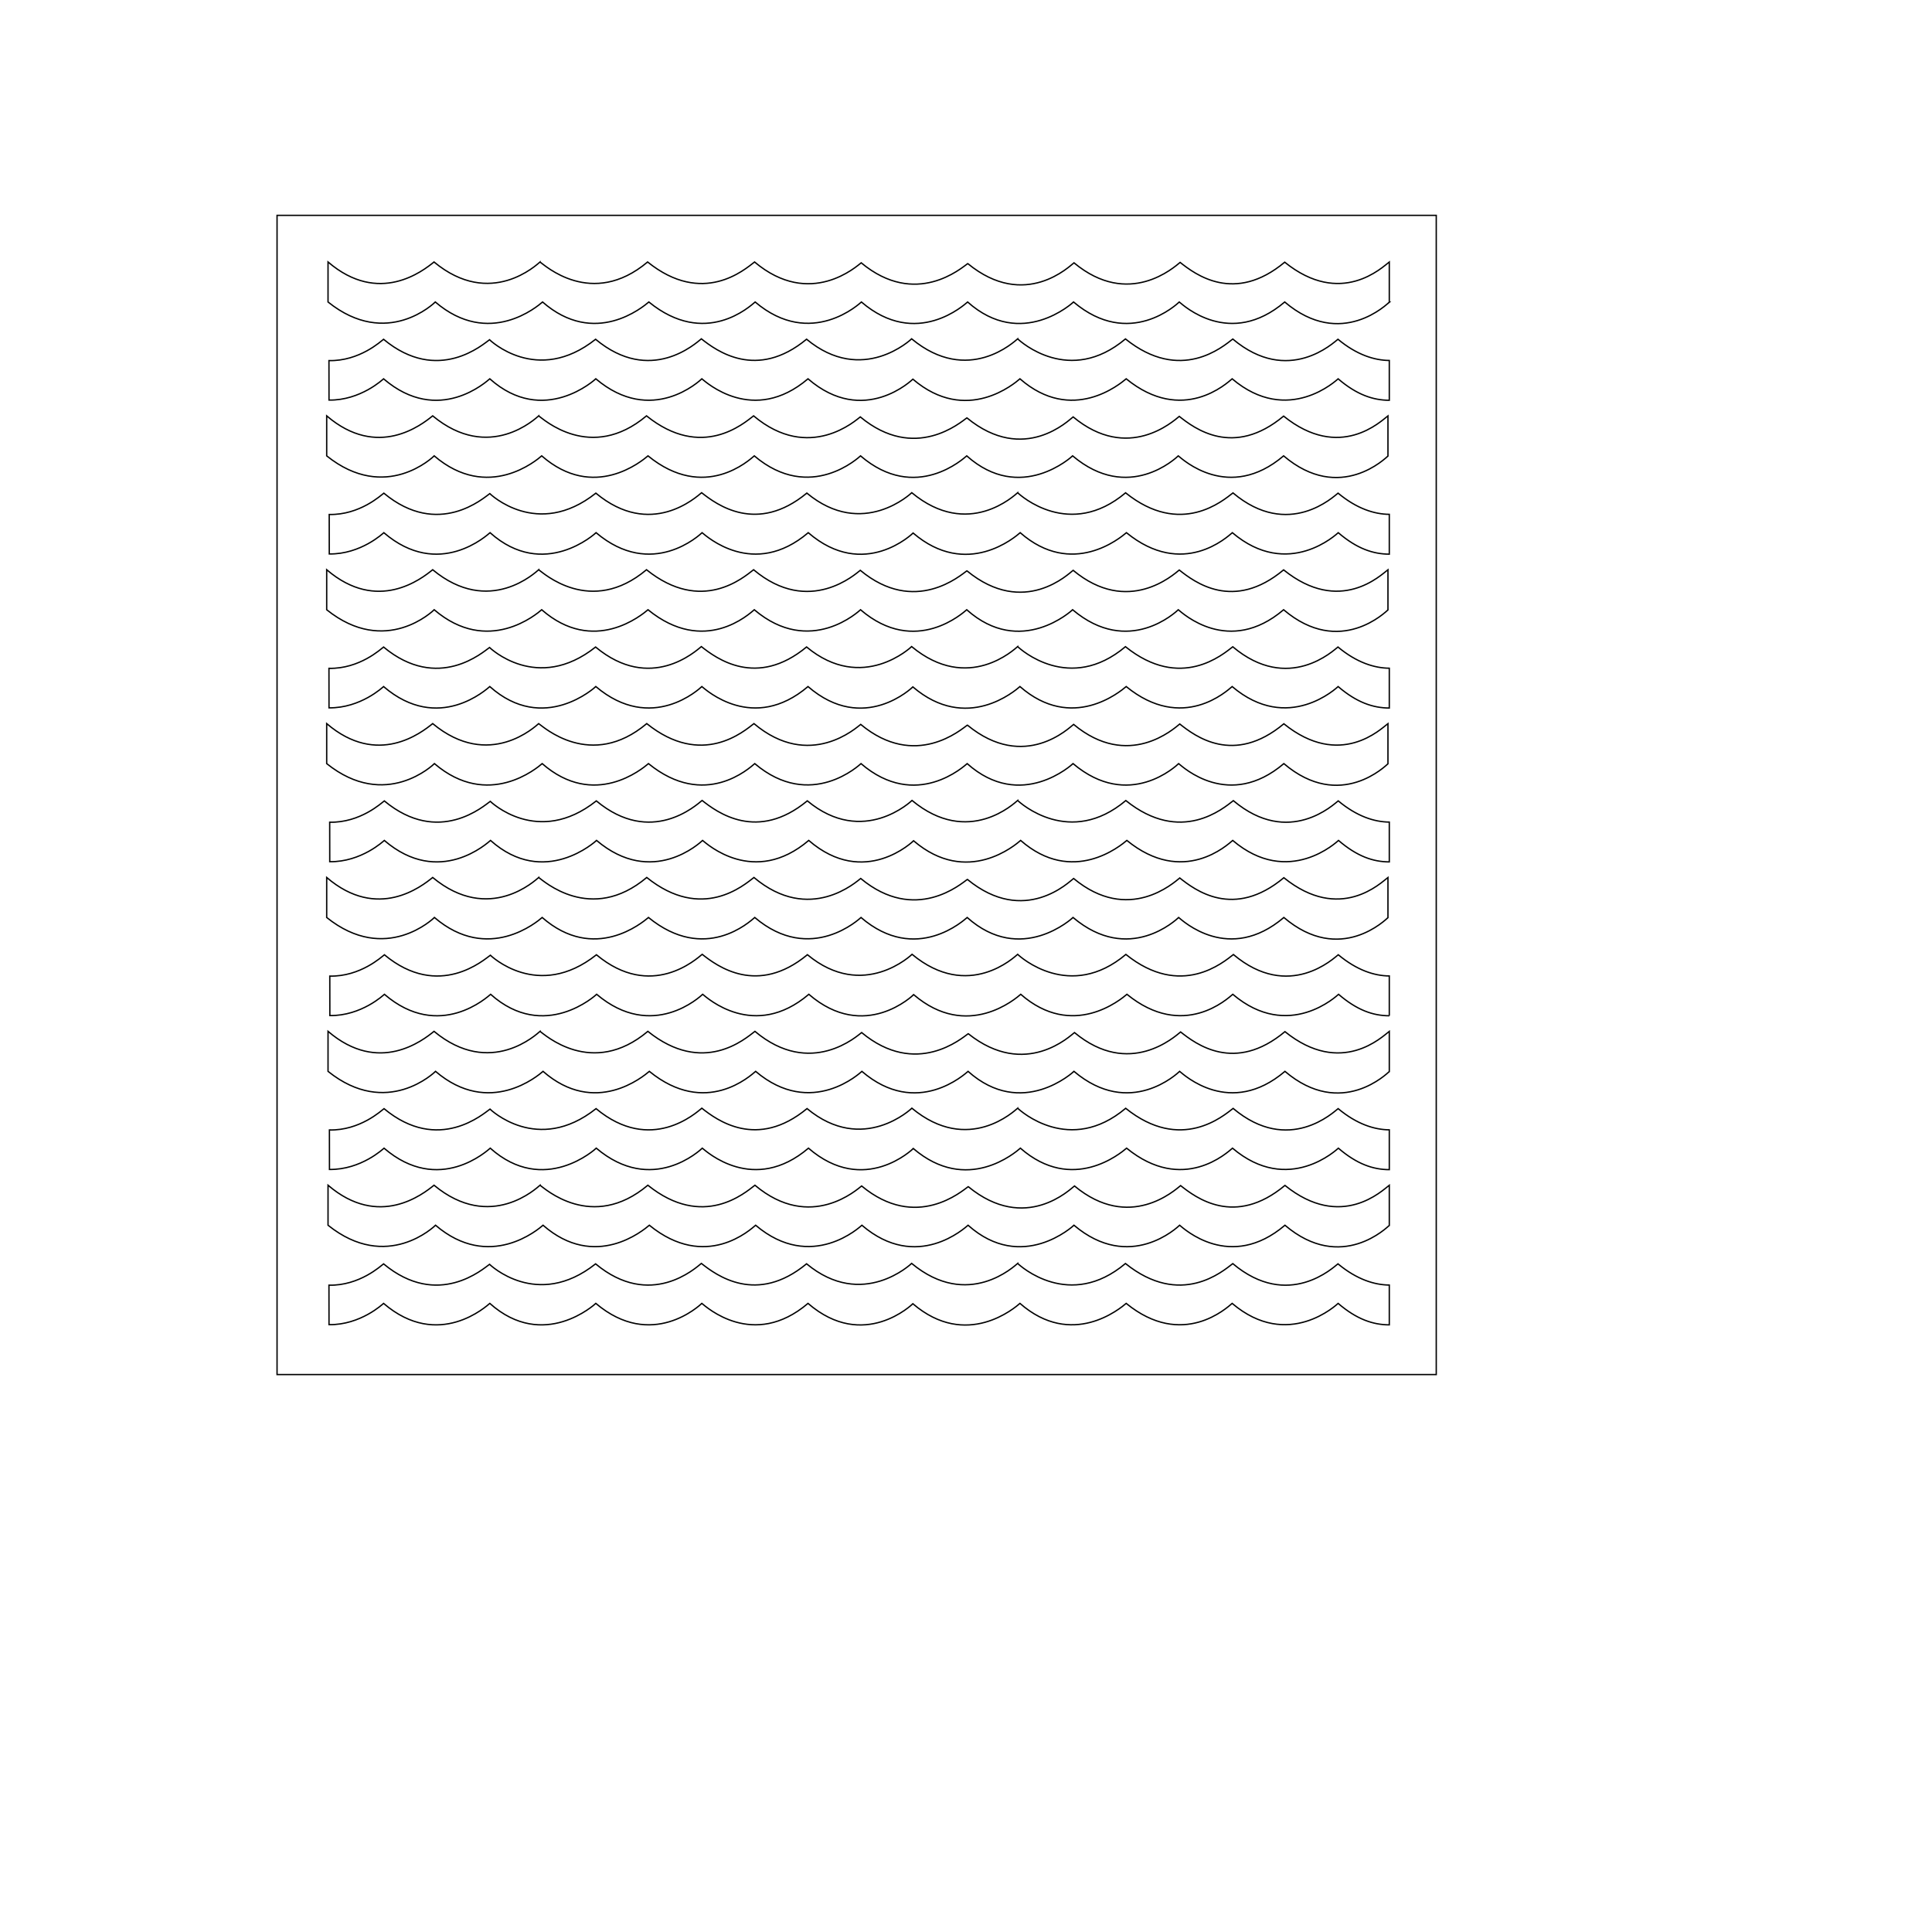
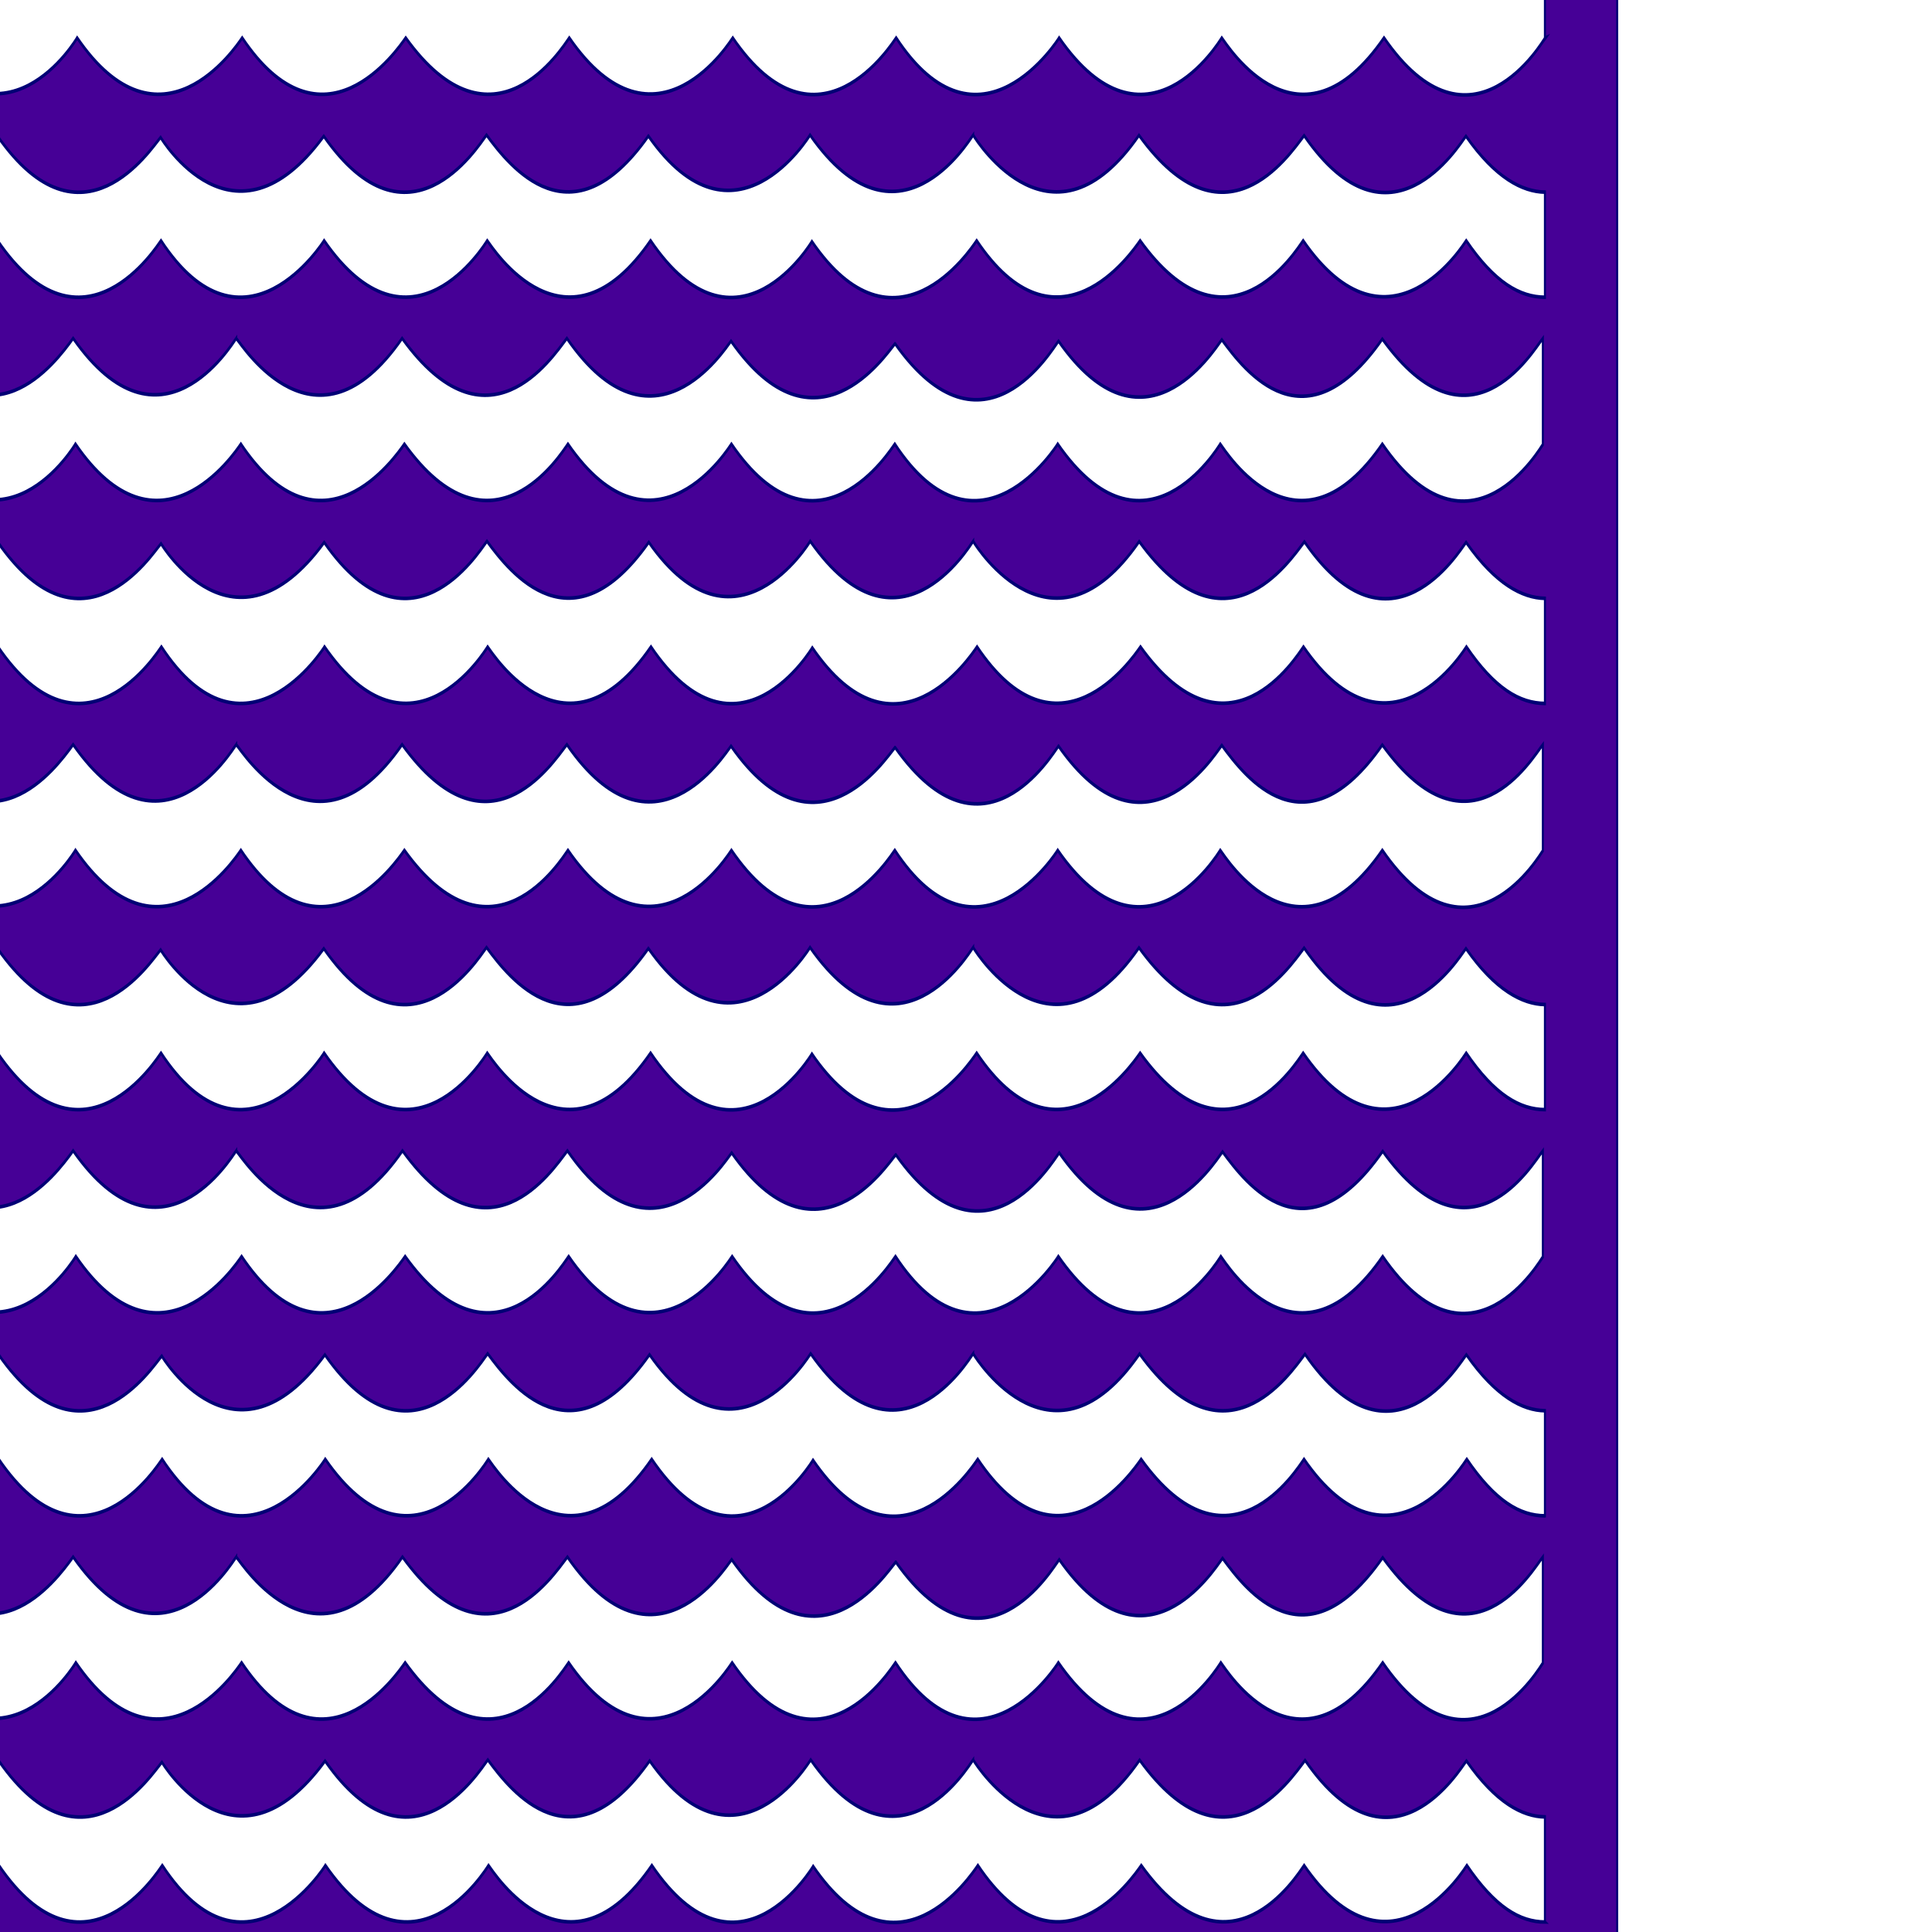
- <svg xmlns="http://www.w3.org/2000/svg" version="1.1" id="Layer_1" x="0px" y="0px" width="1440px" height="1440px" viewBox="0 0 1440 1440" enable-background="new 0 0 1440 1440" xml:space="preserve">
-   <path fill="none" stroke="#000000" stroke-miterlimit="10" d="M206.5,160.5v864h864v-864H206.5z M243.5,309.957  c38,32.566,70.8,6.615,78.998,0c42.233,35.023,77.002,1.622,79.002,0v0.002c3,1.995,38.708,35.021,80.371,0  c41.212,33.13,72.48,5.615,79.812,0c41.636,35.021,76.665,2.892,79.521,0.771c40.756,33.887,75.054,3.771,79.396,0.771h0.127  c42.691,35,76.39,1.225,79.121-0.771c40.994,34.077,74.894,2.982,79.113-0.386c11.182,8.858,40.286,31.067,77.771-0.193  c42,33.886,72.768,3.55,77.768-0.192v29.946c-1,0.749-35.578,35.732-77.768-0.126c-40.877,34.725-75.523,2.373-78.503,0  c-1.489,1.376-37.002,35.293-78.749,0c-0.373,0.375-38.699,35.859-78.938,0c-1.858,1.499-38.02,35.293-79.147,0  c-0.62,0.501-37.367,35.48-79.191,0c-3.604,2.995-37.071,34.347-79.222,0c-4.468,3.745-40.336,33.967-79.226,0  c-3.479,2.995-39.966,34.347-80.129,0c-0.499,0.501-36.127,35.293-80.127,0V309.957z M243.5,424.645c38,32.566,70.8,6.615,78.998,0  c42.233,35.023,77.002,1.622,79.002,0v0.002c3,1.996,38.708,35.021,80.371,0c41.212,33.13,72.48,5.615,79.812,0  c41.636,35.021,76.665,2.549,79.521,0.428c40.756,33.885,75.054,3.426,79.396,0.426h0.127c42.691,35,76.39,1.569,79.121-0.426  c40.994,34.075,74.894,3.153,79.113-0.215c11.182,8.858,40.286,31.154,77.771-0.105c42,33.886,72.768,3.635,77.768-0.107v29.946  c-1,0.749-35.578,35.732-77.768-0.125c-40.877,34.724-75.523,2.373-78.503,0c-1.489,1.375-37.002,35.292-78.749,0  c-0.373,0.375-38.699,35.857-78.938,0c-1.858,1.498-38.02,35.292-79.147,0c-0.62,0.5-37.367,35.479-79.191,0  c-3.604,2.994-37.071,34.346-79.222,0c-4.468,3.744-40.336,33.966-79.226,0c-3.479,2.994-39.966,34.346-80.129,0  c-0.499,0.5-36.127,35.292-80.127,0V424.645z M243.5,539.333c38,32.565,70.8,6.614,78.998,0c42.233,35.022,77.002,1.621,79.002,0  v0.002c3,1.995,38.884,35.021,80.548,0c41.211,33.129,72.57,5.614,79.901,0c41.636,35.021,76.709,2.704,79.564,0.583  c40.756,33.885,75.099,3.582,79.441,0.582h0.127c42.689,35,76.389,1.412,79.119-0.582c40.994,34.076,74.896,3.076,79.115-0.293  c11.182,8.859,40.108,31.116,77.594-0.145c42,33.886,72.59,3.597,77.59-0.146v29.945c-1,0.749-35.4,35.733-77.59-0.125  c-40.877,34.724-75.436,2.372-78.415,0c-1.491,1.375-36.957,35.292-78.705,0c-0.372,0.375-38.675,35.858-78.915,0  c-1.858,1.497-38.01,35.292-79.137,0c-0.621,0.5-37.361,35.479-79.185,0c-3.604,2.993-37.069,34.346-79.219,0  c-4.469,3.743-40.334,33.966-79.225,0c-3.478,2.993-40.142,34.346-80.305,0c-0.499,0.5-36.304,35.292-80.304,0V539.333z   M243.5,654.021c38,32.565,70.8,6.614,78.998,0c42.233,35.022,77.002,1.621,79.002,0v0.002c3,1.995,38.884,35.021,80.548,0  c41.211,33.129,72.57,5.614,79.901,0c41.636,35.021,76.709,2.86,79.564,0.739c40.756,33.885,75.099,3.738,79.441,0.738h0.127  c42.689,35,76.389,1.256,79.119-0.738c40.994,34.074,74.896,2.998,79.115-0.371c11.182,8.859,40.108,31.077,77.594-0.183  c42,33.885,72.59,3.557,77.59-0.186v29.945c-1,0.749-35.4,35.732-77.59-0.125c-40.877,34.724-75.436,2.372-78.415,0  c-1.491,1.375-36.957,35.292-78.705,0c-0.372,0.375-38.675,35.857-78.915,0c-1.858,1.498-38.01,35.292-79.137,0  c-0.621,0.5-37.361,35.479-79.185,0c-3.604,2.993-37.069,34.346-79.219,0c-4.469,3.743-40.334,33.966-79.225,0  c-3.478,2.993-40.142,34.346-80.305,0c-0.499,0.5-36.304,35.292-80.304,0V654.021z M1035.5,987.475  c-12-0.043-24.227-4.061-38.139-16.002c-0.619,0.498-37.209,35.449-78.988,0c-3.599,2.99-36.865,34.316-78.97,0  c-4.464,3.74-40.345,33.939-79.192,0c-3.477,2.99-39.698,34.578-79.816,0.262c-0.012,0.012-36.469,35.748-78.156-0.262  c-40.833,34.693-76.152,2.369-79.126,0c-1.49,1.371-37.321,35.26-79.023,0c-0.371,0.373-38.842,35.83-79.032,0  c-1.856,1.494-38.087,35.26-79.17,0c-0.415,0.334-17.109,16.164-40.665,15.854l-0.04-29.424  c22.774,0.488,38.798-14.48,40.699-15.893c40.712,33.861,74.644,3.324,78.982,0.336c0,0,35.322,34.316,79.057-0.336  c40.948,34.051,74.622,3.029,78.836-0.336c11.134,8.824,41.138,31.088,78.416,0.291c41.772,34.672,78.282-0.26,78.314-0.291  c42.188,34.996,77.013,1.619,79.013-0.002v0.002c2,1.994,38.729,35.072,80.346,0.078c41.166,33.104,72.668,5.688,79.992,0.078  c41.59,34.994,75.537,2.275,78.388,0.156c14.078,11.707,27.274,15.711,38.274,15.818V987.475z M1035.5,913.346  c-1,0.75-35.58,35.732-77.77-0.125c-40.877,34.723-75.521,2.371-78.5,0c-1.491,1.375-37.004,35.293-78.751,0  c-0.373,0.375-38.698,35.857-78.938,0c-1.858,1.498-38.021,35.293-79.147,0c-0.621,0.5-37.366,35.479-79.19,0  c-3.604,2.994-37.072,34.346-79.223,0c-4.468,3.744-40.336,33.965-79.226,0c-3.479,2.994-39.966,34.346-80.128,0  c-0.499,0.5-36.127,35.293-80.127,0v-29.822c38,32.564,70.8,6.615,78.998,0c42.233,35.023,77.002,1.621,79.002,0v0.002  c3,1.994,38.707,35.021,80.371,0c41.211,33.129,72.48,5.615,79.811,0c41.637,35.021,76.666,2.67,79.521,0.549  c40.756,33.887,75.054,3.551,79.397,0.551h0.127c42.69,35,76.39,1.443,79.12-0.551c40.994,34.078,74.894,3.093,79.113-0.274  c11.183,8.859,40.286,31.124,77.771-0.136c42.002,33.885,72.77,3.604,77.77-0.139V913.346z M1035.5,871.789  c-12-0.043-24.053-4.061-37.967-16.004c-0.617,0.502-37.121,35.451-78.9,0c-3.6,2.992-36.82,34.318-78.927,0  c-4.463,3.742-40.323,33.941-79.171,0c-3.477,2.992-39.688,34.58-79.806,0.264c-0.012,0.012-36.464,35.75-78.149-0.264  c-40.833,34.697-76.151,2.371-79.125,0c-1.489,1.371-37.318,35.264-79.022,0c-0.37,0.375-38.84,35.832-79.031,0  c-1.856,1.496-38.086,35.264-79.169,0c-0.416,0.336-17.109,16.166-40.665,15.855l-0.04-29.426  c22.774,0.49,38.798-14.479,40.699-15.893c40.712,33.863,74.644,3.326,78.982,0.338c0,0,35.322,34.316,79.057-0.338  c40.948,34.053,74.622,3.031,78.836-0.334c11.134,8.824,41.137,31.088,78.416,0.291c41.772,34.672,78.108-0.26,78.141-0.291  c42.188,34.996,76.84,1.621,78.84-0.002v0.002c2,1.994,38.9,35.072,80.52,0.078c41.166,33.105,72.754,5.688,80.079,0.078  c41.59,34.994,75.405,2.275,78.257,0.156c14.078,11.707,27.145,15.713,38.145,15.816V871.789z M1035.5,798.658  c-1,0.748-35.58,35.73-77.77-0.127c-40.877,34.725-75.521,2.371-78.5,0c-1.491,1.375-37.004,35.293-78.751,0  c-0.373,0.375-38.698,35.857-78.938,0c-1.858,1.498-38.021,35.293-79.147,0c-0.621,0.5-37.366,35.48-79.19,0  c-3.604,2.994-37.072,34.346-79.223,0c-4.468,3.744-40.336,33.967-79.226,0c-3.479,2.994-39.966,34.346-80.128,0  c-0.499,0.5-36.127,35.293-80.127,0v-29.822c38,32.566,70.8,6.615,78.998,0c42.233,35.021,77.002,1.62,79.002,0v0.002  c3,1.994,38.707,35.02,80.371,0c41.211,33.129,72.48,5.613,79.811,0c41.637,35.02,76.666,3.016,79.521,0.895  c40.756,33.885,75.054,3.895,79.397,0.895h0.127c42.69,34,76.39,1.1,79.12-0.895c40.994,34.074,74.894,2.92,79.113-0.449  c11.183,8.859,40.286,31.039,77.771-0.221c42.002,33.885,72.77,3.518,77.77-0.225V798.658z M1035.5,757.1  c-12-0.042-23.91-4.061-37.826-16.003c-0.617,0.5-37.049,35.45-78.828,0c-3.6,2.992-36.788,34.316-78.893,0  c-4.464,3.742-40.305,33.94-79.152,0c-3.477,2.992-39.68,34.58-79.797,0.262c-0.012,0.013-36.458,35.75-78.145-0.262  c-40.833,34.694-76.148,2.37-79.123,0c-1.489,1.371-37.318,35.262-79.021,0c-0.371,0.373-38.84,35.83-79.031,0  c-1.856,1.496-38.087,35.262-79.169,0c-0.416,0.335-17.108,16.165-40.664,15.855l-0.04-29.426  c22.774,0.488,38.798-14.48,40.699-15.893c40.711,33.862,74.644,3.325,78.982,0.336c0,0,35.322,34.318,79.057-0.336  c40.948,34.051,74.621,3.03,78.836-0.335c11.134,8.823,41.138,31.087,78.416,0.29c41.772,34.674,77.967-0.259,78-0.29  c42.186,34.997,76.698,1.62,78.698-0.002v0.002c2,1.995,39.043,35.072,80.662,0.078c41.164,33.104,72.823,5.688,80.148,0.078  c41.59,34.994,75.301,2.274,78.152,0.155c14.078,11.709,27.037,15.712,38.037,15.818V757.1z M1035.5,642.412  c-12-0.043-23.949-4.061-37.865-16.003c-0.617,0.5-37.069,35.45-78.849,0c-3.6,2.992-36.797,34.316-78.901,0  c-4.464,3.741-40.311,33.939-79.158,0c-3.476,2.992-39.682,34.578-79.799,0.262c-0.012,0.013-36.46,35.749-78.146-0.262  c-40.833,34.694-76.149,2.37-79.123,0c-1.489,1.371-37.319,35.262-79.021,0c-0.371,0.373-38.84,35.83-79.03,0  c-1.856,1.496-38.087,35.262-79.169,0c-0.416,0.335-17.109,16.165-40.665,15.855l-0.04-29.426  c22.774,0.488,38.798-14.48,40.699-15.893c40.712,33.862,74.644,3.325,78.983,0.336c0,0,35.322,34.317,79.056-0.336  c40.948,34.051,74.622,3.03,78.837-0.335c11.134,8.823,41.137,31.087,78.416,0.29c41.772,34.674,78.007-0.259,78.04-0.29  c42.186,34.996,76.737,1.62,78.737-0.002v0.002c2,1.994,39.004,35.072,80.623,0.078c41.164,33.104,72.803,5.688,80.128,0.078  c41.59,34.994,75.329,2.274,78.181,0.155c14.078,11.709,27.068,15.712,38.068,15.818V642.412z M1035.5,527.725  c-12-0.043-24.227-4.062-38.139-16.003c-0.619,0.499-37.209,35.45-78.988,0c-3.599,2.991-36.865,34.316-78.97,0  c-4.464,3.741-40.345,33.939-79.192,0c-3.477,2.991-39.698,34.578-79.816,0.262c-0.012,0.013-36.469,35.749-78.156-0.262  c-40.833,34.694-76.152,2.37-79.126,0c-1.49,1.371-37.321,35.261-79.023,0c-0.371,0.373-38.842,35.83-79.032,0  c-1.856,1.496-38.087,35.261-79.17,0c-0.415,0.335-17.109,16.165-40.665,15.855l-0.04-29.426  c22.774,0.488,38.798-14.48,40.699-15.893c40.712,33.861,74.644,3.325,78.982,0.336c0,0,35.322,34.317,79.057-0.336  c40.948,34.051,74.622,3.03,78.836-0.335c11.134,8.824,41.138,31.087,78.416,0.29c41.772,34.673,78.282-0.259,78.314-0.29  c42.188,34.996,77.013,1.62,79.013-0.002v0.002c2,1.995,38.729,35.072,80.346,0.078c41.166,33.104,72.668,5.688,79.992,0.078  c41.59,34.995,75.537,2.275,78.388,0.156c14.078,11.708,27.274,15.712,38.274,15.818V527.725z M1035.5,413.037  c-12-0.043-24.129-4.061-38.043-16.003c-0.617,0.5-37.157,35.451-78.936,0c-3.6,2.992-36.842,34.317-78.946,0  c-4.464,3.742-40.333,33.94-79.181,0c-3.477,2.992-39.692,34.579-79.81,0.262c-0.012,0.013-36.466,35.749-78.153-0.262  c-40.833,34.695-76.15,2.371-79.125,0c-1.489,1.372-37.32,35.261-79.023,0c-0.371,0.373-38.841,35.83-79.031,0  c-1.856,1.496-38.087,35.261-79.169,0c-0.416,0.335-17.109,16.165-40.665,15.855l-0.04-29.426  c22.774,0.489,38.798-14.48,40.699-15.892c40.712,33.862,74.644,3.325,78.983,0.336c0,0,35.321,34.317,79.057-0.336  c40.947,34.051,74.622,3.03,78.836-0.335c11.134,8.824,41.137,31.087,78.416,0.291c41.772,34.673,78.183-0.259,78.216-0.291  c42.188,34.997,76.915,1.62,78.915-0.002v0.002c2,1.995,38.826,35.073,80.445,0.078c41.164,33.104,72.715,5.688,80.04,0.078  c41.59,34.995,75.462,2.275,78.313,0.156c14.079,11.708,27.202,15.712,38.202,15.818V413.037z M1035.5,298.349  c-12-0.043-24.227-4.062-38.139-16.003c-0.619,0.5-37.209,35.45-78.988,0c-3.599,2.992-36.865,34.316-78.97,0  c-4.464,3.742-40.345,33.94-79.192,0c-3.477,2.992-39.698,34.579-79.816,0.262c-0.012,0.013-36.469,35.75-78.156-0.262  c-40.833,34.694-76.152,2.371-79.126,0c-1.49,1.371-37.321,35.261-79.023,0c-0.371,0.373-38.842,35.83-79.032,0  c-1.856,1.496-38.087,35.261-79.17,0c-0.415,0.335-17.109,16.165-40.665,15.855l-0.04-29.426  c22.774,0.489,38.798-14.48,40.699-15.893c40.712,33.862,74.644,3.325,78.982,0.336c0,0,35.322,34.318,79.057-0.336  c40.948,34.051,74.622,3.03,78.836-0.335c11.134,8.824,41.138,31.087,78.416,0.29c41.772,34.673,78.282-0.259,78.314-0.29  c42.188,34.997,77.013,1.62,79.013-0.002v0.002c2,1.995,38.729,35.072,80.346,0.078c41.166,33.104,72.668,5.688,79.992,0.078  c41.59,34.995,75.537,2.275,78.388,0.156c14.078,11.708,27.274,15.712,38.274,15.818V298.349z M1035.5,225.216  c-1,0.75-35.76,35.733-77.951-0.126c-40.877,34.725-75.613,2.373-78.592,0c-1.492,1.375-37.046,35.293-78.794,0  c-0.373,0.375-38.721,35.859-78.96,0c-1.858,1.498-38.032,35.293-79.16,0c-0.621,0.501-37.373,35.48-79.196,0  c-3.605,2.995-37.075,34.347-79.226,0c-4.468,3.744-40.337,33.967-79.228,0c-3.479,2.995-39.785,34.347-79.948,0  c-0.499,0.501-35.947,35.293-79.947,0v-29.822c38,32.565,70.8,6.615,78.998,0c42.233,35.023,77.002,1.622,79.002,0v0.002  c3,1.995,38.525,35.021,80.189,0c41.211,33.13,72.391,5.614,79.721,0c41.637,35.021,76.621,2.736,79.476,0.615  c40.757,33.886,75.009,3.614,79.352,0.614h0.127c42.69,35,76.39,1.381,79.12-0.614c40.994,34.076,74.896,3.059,79.115-0.309  c11.181,8.859,40.465,31.107,77.949-0.153c42.002,33.886,72.951,3.589,77.951-0.153V225.216z" />
+ <svg xmlns="http://www.w3.org/2000/svg" version="1.1" preserveAspectRatio="none" id="Layer_1" x="0px" y="0px" width="1440px" height="1440px" viewBox="0 0 1920 1080" enable-background="new 0 0 1440 1440" xml:space="preserve">
+   <defs id="defs7" />
+   <path stroke-miterlimit="10" d="M -165.28,-106.762 V 1603.838 H 1607.127 V -106.762 Z m 75.902,295.904 c 77.953,64.476 145.239,13.097 162.056,0 86.637,69.341 157.962,3.211 162.064,0 v 0.004 c 6.154,3.95 79.405,69.337 164.873,0 84.542,65.593 148.685,11.117 163.726,0 85.412,69.337 157.27,5.726 163.129,1.526 83.607,67.092 153.965,7.466 162.873,1.526 h 0.261 c 87.576,69.295 156.706,2.425 162.308,-1.526 84.095,67.468 153.637,5.904 162.292,-0.764 22.939,17.538 82.642,61.508 159.539,-0.382 86.159,67.09 149.276,7.029 159.533,-0.38 v 59.289 c -2.051,1.483 -72.985,70.744 -159.533,-0.249 -83.855,68.751 -154.928,4.698 -161.041,0 -3.055,2.724 -75.906,69.875 -161.546,0 -0.765,0.742 -79.387,70.996 -161.933,0 -3.811,2.968 -77.994,69.875 -162.362,0 -1.272,0.992 -76.655,70.245 -162.452,0 -7.393,5.93 -76.047,68.002 -162.516,0 -9.166,7.415 -82.745,67.25 -162.524,0 -7.137,5.93 -81.986,68.002 -164.376,0 -1.024,0.992 -74.111,69.875 -164.372,0 v -59.043 z m 0,227.066 c 77.953,64.476 145.239,13.097 162.056,0 86.637,69.341 157.962,3.211 162.064,0 v 0.004 c 6.154,3.952 79.405,69.337 164.873,0 84.542,65.593 148.685,11.117 163.726,0 85.412,69.337 157.27,5.047 163.129,0.847 83.607,67.088 153.965,6.783 162.873,0.843 h 0.261 c 87.576,69.295 156.706,3.106 162.308,-0.843 84.095,67.464 153.637,6.243 162.292,-0.426 22.939,17.538 82.642,61.681 159.539,-0.208 86.159,67.09 149.276,7.197 159.533,-0.212 v 59.289 c -2.051,1.483 -72.985,70.744 -159.533,-0.247 -83.855,68.749 -154.928,4.698 -161.041,0 -3.055,2.722 -75.906,69.873 -161.546,0 -0.765,0.742 -79.387,70.992 -161.933,0 -3.811,2.966 -77.994,69.873 -162.362,0 -1.272,0.99 -76.655,70.243 -162.452,0 -7.393,5.928 -76.047,68 -162.516,0 -9.166,7.413 -82.745,67.248 -162.524,0 -7.137,5.928 -81.986,68 -164.376,0 -1.024,0.99 -74.111,69.873 -164.372,0 v -59.047 z m 0,227.066 c 77.953,64.474 145.239,13.095 162.056,0 86.637,69.339 157.962,3.209 162.064,0 v 0.004 c 6.154,3.95 79.767,69.337 165.236,0 84.54,65.591 148.87,11.115 163.909,0 85.412,69.337 157.361,5.354 163.217,1.154 83.607,67.088 154.058,7.092 162.965,1.152 h 0.261 c 87.572,69.295 156.704,2.796 162.304,-1.152 84.095,67.466 153.641,6.09 162.296,-0.58 22.939,17.54 82.278,61.605 159.176,-0.287 86.159,67.09 148.911,7.122 159.168,-0.289 v 59.287 c -2.051,1.483 -72.62,70.746 -159.168,-0.247 -83.855,68.749 -154.749,4.696 -160.86,0 -3.059,2.722 -75.814,69.873 -161.455,0 -0.763,0.742 -79.338,70.994 -161.886,0 -3.811,2.964 -77.974,69.873 -162.341,0 -1.274,0.99 -76.642,70.243 -162.44,0 -7.393,5.926 -76.043,68 -162.51,0 -9.168,7.411 -82.741,67.248 -162.522,0 -7.135,5.926 -82.347,68 -164.737,0 -1.024,0.99 -74.474,69.873 -164.735,0 v -59.041 z m 0,227.066 c 77.953,64.474 145.239,13.095 162.056,0 86.637,69.339 157.962,3.209 162.064,0 v 0.004 c 6.154,3.95 79.767,69.337 165.236,0 84.54,65.591 148.87,11.115 163.909,0 85.412,69.337 157.361,5.662 163.217,1.463 83.607,67.088 154.058,7.401 162.965,1.461 h 0.261 c 87.572,69.295 156.704,2.487 162.304,-1.461 84.095,67.462 153.641,5.936 162.296,-0.735 22.939,17.54 82.278,61.528 159.176,-0.362 86.159,67.088 148.911,7.042 159.168,-0.368 v 59.287 c -2.051,1.483 -72.62,70.744 -159.168,-0.247 -83.855,68.749 -154.749,4.696 -160.86,0 -3.059,2.722 -75.814,69.873 -161.455,0 -0.763,0.742 -79.338,70.992 -161.886,0 -3.811,2.966 -77.974,69.873 -162.341,0 -1.274,0.99 -76.642,70.243 -162.44,0 -7.393,5.926 -76.043,68 -162.51,0 -9.168,7.411 -82.741,67.248 -162.522,0 -7.135,5.926 -82.347,68 -164.737,0 -1.024,0.99 -74.474,69.873 -164.735,0 V 870.341 Z M 1535.328,1530.534 c -24.617,-0.085 -49.699,-8.04 -78.238,-31.682 -1.27,0.986 -76.331,70.184 -162.036,0 -7.383,5.92 -75.625,67.941 -161.999,0 -9.157,7.405 -82.764,67.195 -162.454,0 -7.133,5.92 -81.436,68.46 -163.734,0.519 -0.025,0.024 -74.812,70.776 -160.329,-0.519 -83.765,68.687 -156.218,4.69 -162.319,0 -3.057,2.714 -76.56,69.81 -162.107,0 -0.761,0.739 -79.68,70.938 -162.126,0 -3.807,2.958 -78.132,69.81 -162.409,0 -0.851,0.661 -35.097,32.002 -83.42,31.389 l -0.082,-58.255 c 46.719,0.966 79.59,-28.669 83.49,-31.466 83.516,67.04 153.124,6.581 162.023,0.665 0,0 72.459,67.941 162.177,-0.665 84.001,67.416 153.079,5.997 161.724,-0.665 22.84,17.47 84.39,61.55 160.862,0.576 85.691,68.646 160.587,-0.515 160.653,-0.576 86.544,69.287 157.984,3.205 162.087,0 v 0 c 4.103,3.948 79.449,69.438 164.822,0.154 84.448,65.541 149.071,11.261 164.095,0.154 85.318,69.283 154.956,4.504 160.805,0.309 28.88,23.178 55.95,31.106 78.515,31.317 z m 0,-146.765 c -2.051,1.485 -72.989,70.744 -159.537,-0.247 -83.855,68.747 -154.923,4.694 -161.035,0 -3.059,2.722 -75.91,69.875 -161.55,0 -0.765,0.742 -79.385,70.992 -161.933,0 -3.811,2.966 -77.996,69.875 -162.362,0 -1.274,0.99 -76.652,70.243 -162.45,0 -7.393,5.928 -76.049,68 -162.518,0 -9.166,7.413 -82.745,67.246 -162.524,0 -7.137,5.928 -81.986,68 -164.374,0 -1.024,0.99 -74.111,69.875 -164.372,0 v -59.043 c 77.953,64.472 145.239,13.097 162.056,0 86.637,69.341 157.962,3.209 162.064,0 v 0 c 6.154,3.948 79.403,69.337 164.873,0 84.54,65.591 148.685,11.117 163.724,0 85.414,69.337 157.272,5.286 163.129,1.087 83.607,67.092 153.966,7.03 162.875,1.091 h 0.261 c 87.574,69.295 156.706,2.857 162.306,-1.091 84.095,67.47 153.637,6.124 162.292,-0.543 22.941,17.54 82.643,61.621 159.539,-0.269 86.163,67.088 149.28,7.136 159.537,-0.275 v 59.287 z m 0,-82.277 c -24.617,-0.085 -49.342,-8.04 -77.885,-31.686 -1.266,0.994 -76.15,70.188 -161.855,0 -7.385,5.924 -75.533,67.945 -161.911,0 -9.155,7.409 -82.719,67.198 -162.411,0 -7.133,5.924 -81.416,68.464 -163.714,0.523 -0.025,0.024 -74.802,70.78 -160.315,-0.523 -83.765,68.695 -156.216,4.694 -162.317,0 -3.055,2.714 -76.554,69.818 -162.105,0 -0.759,0.743 -79.676,70.942 -162.124,0 -3.807,2.962 -78.129,69.818 -162.407,0 -0.853,0.665 -35.097,32.007 -83.42,31.391 l -0.082,-58.26 c 46.719,0.97 79.59,-28.666 83.49,-31.466 83.516,67.044 153.124,6.585 162.023,0.669 0,0 72.459,67.941 162.177,-0.669 84.001,67.42 153.079,6.001 161.724,-0.661 22.84,17.47 84.388,61.55 160.862,0.576 85.691,68.646 160.231,-0.515 160.298,-0.576 86.544,69.287 157.629,3.209 161.732,0 v 0 c 4.103,3.948 79.799,69.438 165.178,0.154 84.448,65.543 149.247,11.261 164.274,0.154 85.318,69.283 154.685,4.504 160.536,0.309 28.88,23.178 55.685,31.11 78.25,31.314 z m 0,-144.789 c -2.051,1.481 -72.989,70.74 -159.537,-0.252 -83.855,68.751 -154.923,4.694 -161.035,0 -3.059,2.722 -75.91,69.875 -161.55,0 -0.765,0.742 -79.385,70.992 -161.933,0 -3.811,2.966 -77.996,69.875 -162.362,0 -1.274,0.99 -76.652,70.245 -162.45,0 -7.393,5.928 -76.049,68 -162.518,0 -9.166,7.413 -82.745,67.25 -162.524,0 -7.137,5.928 -81.986,68 -164.374,0 -1.024,0.99 -74.111,69.875 -164.372,0 v -59.043 c 77.953,64.476 145.239,13.097 162.056,0 86.637,69.337 157.962,3.207 162.064,0 v 0 c 6.154,3.948 79.403,69.335 164.873,0 84.54,65.591 148.685,11.113 163.724,0 85.414,69.335 157.272,5.971 163.129,1.772 83.607,67.088 153.966,7.712 162.875,1.772 h 0.261 c 87.574,67.315 156.706,2.178 162.306,-1.772 84.095,67.462 153.637,5.781 162.292,-0.889 22.941,17.54 82.643,61.453 159.539,-0.438 86.163,67.088 149.28,6.965 159.537,-0.445 v 59.291 z m 0,-82.279 c -24.617,-0.083 -49.049,-8.04 -77.596,-31.684 -1.266,0.99 -76.002,70.186 -161.708,0 -7.385,5.924 -75.467,67.941 -161.841,0 -9.158,7.409 -82.682,67.197 -162.372,0 -7.133,5.924 -81.399,68.464 -163.695,0.519 -0.025,0.025 -74.79,70.78 -160.306,-0.519 -83.765,68.689 -156.21,4.692 -162.313,0 -3.055,2.715 -76.554,69.814 -162.103,0 -0.761,0.739 -79.676,70.939 -162.124,0 -3.807,2.962 -78.132,69.814 -162.407,0 -0.853,0.663 -35.095,32.005 -83.418,31.391 l -0.082,-58.259 c 46.719,0.966 79.59,-28.668 83.49,-31.466 83.514,67.042 153.124,6.583 162.023,0.665 0,0 72.459,67.945 162.177,-0.665 84.001,67.416 153.077,5.999 161.724,-0.663 22.84,17.468 84.39,61.548 160.862,0.574 85.691,68.65 159.941,-0.513 160.009,-0.574 86.54,69.289 157.338,3.207 161.441,-0.004 v 0.004 c 4.103,3.95 80.093,69.438 165.47,0.154 84.444,65.541 149.389,11.261 164.416,0.154 85.317,69.283 154.472,4.502 160.321,0.307 28.88,23.182 55.464,31.108 78.029,31.317 v 58.748 z m 0,-227.066 c -24.617,-0.085 -49.129,-8.04 -77.676,-31.684 -1.266,0.99 -76.043,70.186 -161.75,0 -7.385,5.924 -75.486,67.941 -161.857,0 -9.157,7.407 -82.694,67.195 -162.384,0 -7.131,5.924 -81.404,68.46 -163.699,0.519 -0.025,0.026 -74.794,70.778 -160.308,-0.519 -83.765,68.689 -156.212,4.692 -162.313,0 -3.055,2.714 -76.556,69.814 -162.103,0 -0.761,0.738 -79.676,70.938 -162.122,0 -3.807,2.962 -78.132,69.814 -162.407,0 -0.853,0.663 -35.097,32.004 -83.42,31.391 l -0.082,-58.259 c 46.718,0.966 79.59,-28.668 83.49,-31.466 83.516,67.042 153.124,6.583 162.025,0.665 0,0 72.459,67.943 162.175,-0.665 84.001,67.416 153.079,5.999 161.726,-0.663 22.84,17.468 84.388,61.548 160.862,0.574 85.691,68.65 160.023,-0.513 160.091,-0.574 86.54,69.287 157.418,3.207 161.521,-0.004 v 0.004 c 4.103,3.948 80.013,69.438 165.39,0.154 84.444,65.541 149.348,11.261 164.374,0.154 85.318,69.283 154.53,4.502 160.38,0.307 28.88,23.182 55.527,31.108 78.093,31.317 v 58.748 z m 0,-227.064 c -24.617,-0.085 -49.699,-8.042 -78.238,-31.684 -1.27,0.988 -76.331,70.186 -162.036,0 -7.383,5.922 -75.625,67.941 -161.999,0 -9.157,7.407 -82.764,67.195 -162.454,0 -7.133,5.922 -81.436,68.46 -163.734,0.519 -0.025,0.026 -74.812,70.778 -160.329,-0.519 -83.765,68.689 -156.218,4.692 -162.319,0 -3.057,2.714 -76.56,69.812 -162.107,0 -0.761,0.738 -79.68,70.938 -162.126,0 -3.807,2.962 -78.132,69.812 -162.409,0 -0.851,0.663 -35.097,32.004 -83.42,31.391 l -0.082,-58.259 c 46.719,0.966 79.59,-28.668 83.49,-31.466 83.516,67.04 153.124,6.583 162.023,0.665 0,0 72.459,67.943 162.177,-0.665 84.001,67.416 153.079,5.999 161.724,-0.663 22.84,17.47 84.39,61.548 160.862,0.574 85.691,68.648 160.587,-0.513 160.653,-0.574 86.544,69.287 157.984,3.207 162.087,-0.004 v 0.004 c 4.103,3.95 79.449,69.438 164.822,0.154 84.448,65.541 149.071,11.261 164.095,0.154 85.318,69.285 154.956,4.504 160.805,0.309 28.88,23.18 55.95,31.108 78.515,31.317 z m 0,-227.066 c -24.617,-0.085 -49.498,-8.04 -78.041,-31.684 -1.266,0.99 -76.224,70.188 -161.929,0 -7.385,5.924 -75.578,67.943 -161.95,0 -9.157,7.409 -82.739,67.196 -162.432,0 -7.133,5.924 -81.424,68.462 -163.722,0.519 -0.025,0.026 -74.806,70.778 -160.323,-0.519 -83.765,68.691 -156.214,4.694 -162.317,0 -3.055,2.716 -76.558,69.812 -162.107,0 -0.761,0.738 -79.678,70.938 -162.124,0 -3.807,2.962 -78.132,69.812 -162.407,0 -0.853,0.663 -35.097,32.004 -83.42,31.391 l -0.082,-58.259 c 46.719,0.968 79.59,-28.668 83.49,-31.464 83.516,67.042 153.124,6.583 162.025,0.665 0,0 72.457,67.943 162.177,-0.665 83.999,67.416 153.079,5.999 161.724,-0.663 22.84,17.47 84.388,61.548 160.862,0.576 85.691,68.648 160.384,-0.513 160.452,-0.576 86.544,69.289 157.783,3.207 161.886,-0.004 v 0.004 c 4.103,3.95 79.647,69.44 165.025,0.154 84.444,65.541 149.167,11.261 164.194,0.154 85.318,69.285 154.803,4.504 160.651,0.309 28.882,23.18 55.802,31.108 78.367,31.317 z m 0,-227.066 c -24.617,-0.085 -49.699,-8.042 -78.238,-31.684 -1.27,0.99 -76.331,70.186 -162.036,0 -7.383,5.924 -75.625,67.941 -161.999,0 -9.157,7.409 -82.764,67.196 -162.454,0 -7.133,5.924 -81.436,68.462 -163.734,0.519 -0.025,0.026 -74.812,70.78 -160.329,-0.519 -83.765,68.689 -156.218,4.694 -162.319,0 -3.057,2.714 -76.56,69.812 -162.107,0 -0.761,0.738 -79.68,70.938 -162.126,0 -3.807,2.962 -78.132,69.812 -162.409,0 -0.851,0.663 -35.097,32.004 -83.42,31.391 l -0.082,-58.259 C -39.207,108.576 -6.336,78.94 -2.436,76.142 81.08,143.184 150.688,82.725 159.587,76.807 c 0,0 72.459,67.945 162.177,-0.665 84.001,67.416 153.079,5.999 161.724,-0.663 22.84,17.47 84.39,61.548 160.862,0.574 85.691,68.648 160.587,-0.513 160.653,-0.574 86.544,69.289 157.984,3.207 162.087,-0.004 v 0.004 c 4.103,3.95 79.449,69.438 164.822,0.154 84.448,65.541 149.071,11.261 164.095,0.154 85.318,69.285 154.956,4.504 160.805,0.309 28.88,23.18 55.95,31.108 78.515,31.317 z m 0,-144.793 c -2.051,1.485 -73.358,70.746 -159.908,-0.249 -83.855,68.751 -155.112,4.698 -161.223,0 -3.061,2.722 -75.996,69.875 -161.638,0 -0.765,0.742 -79.432,70.996 -161.978,0 -3.812,2.966 -78.019,69.875 -162.389,0 -1.274,0.992 -76.667,70.245 -162.462,0 -7.395,5.93 -76.056,68.002 -162.524,0 -9.166,7.413 -82.747,67.25 -162.528,0 -7.137,5.93 -81.615,68.002 -164.005,0 -1.024,0.992 -73.742,69.875 -164.003,0 v -59.043 c 77.953,64.474 145.239,13.097 162.056,0 86.637,69.341 157.962,3.211 162.064,0 v 0.004 c 6.154,3.95 79.03,69.337 164.499,0 84.54,65.593 148.503,11.115 163.539,0 85.414,69.337 157.18,5.417 163.037,1.218 83.609,67.09 153.873,7.155 162.782,1.216 h 0.261 c 87.574,69.295 156.706,2.734 162.306,-1.216 84.095,67.466 153.642,6.056 162.296,-0.612 22.937,17.54 83.01,61.588 159.904,-0.303 86.163,67.09 149.651,7.106 159.908,-0.303 v 59.289 z" id="path2" style="fill:#460096;stroke:#000075;stroke-width:2.015;stroke-miterlimit:10;stroke-opacity:1;fill-opacity:1;stroke-dasharray:none" />
</svg>
